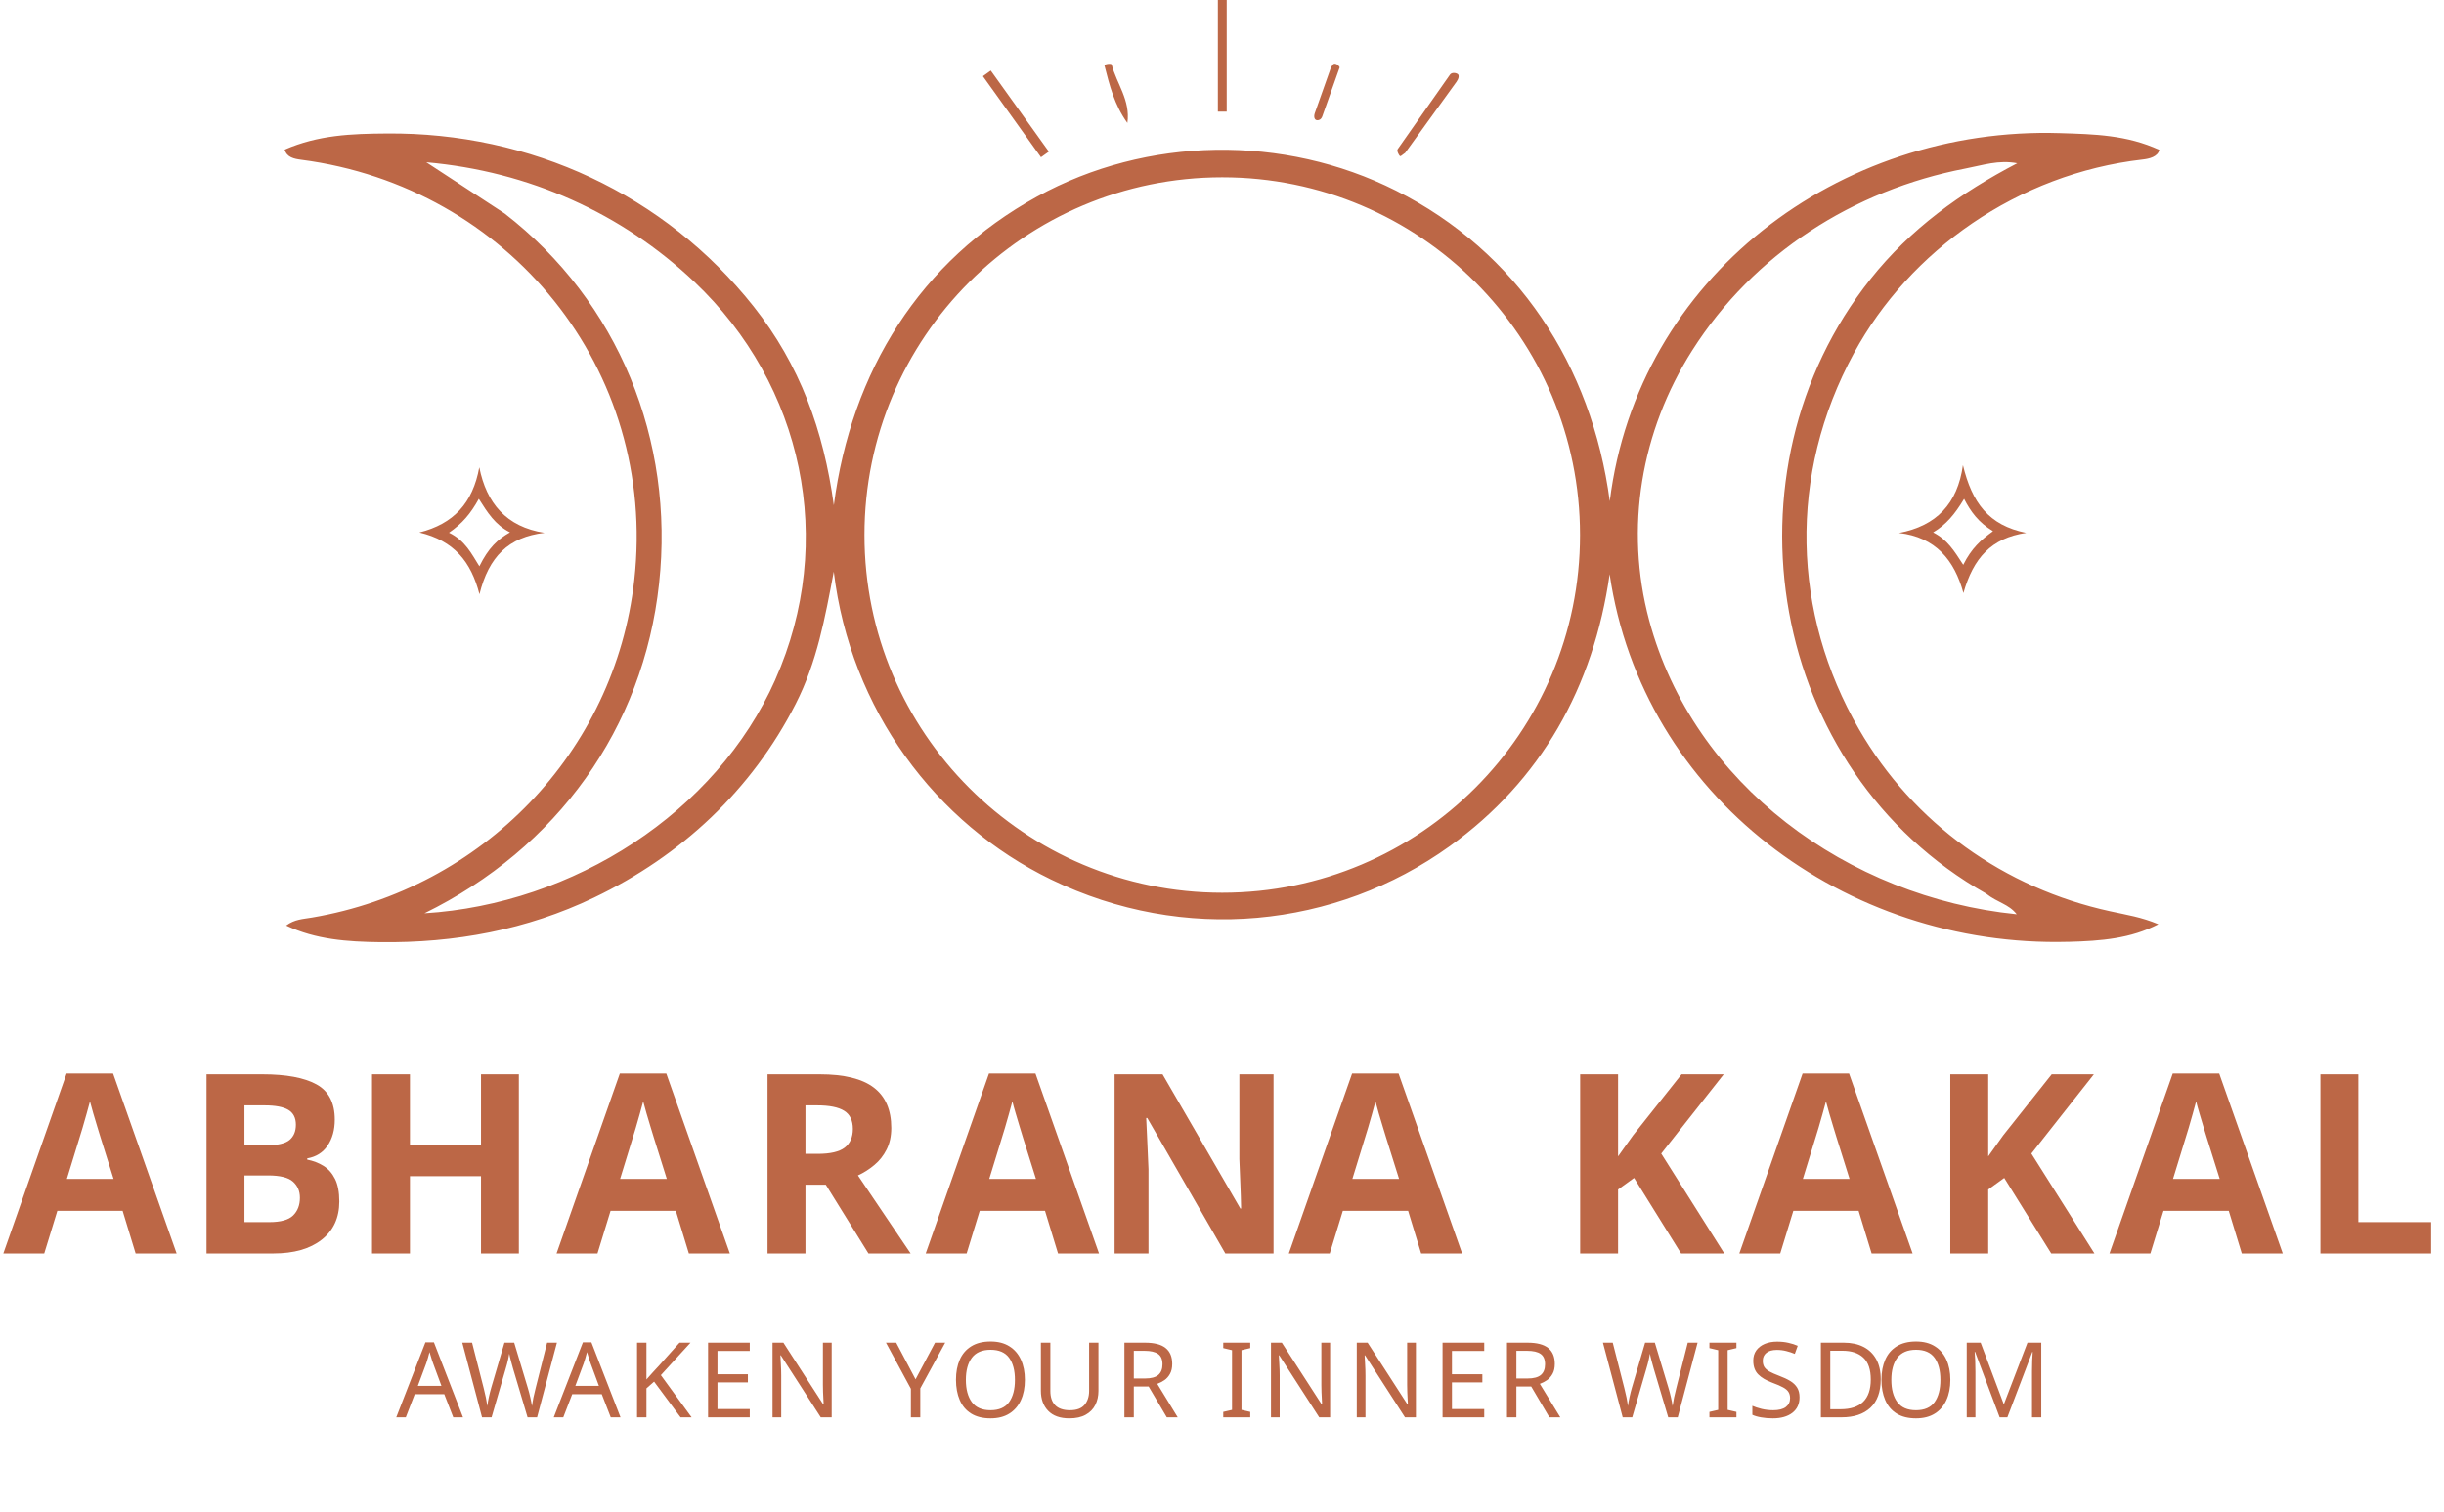
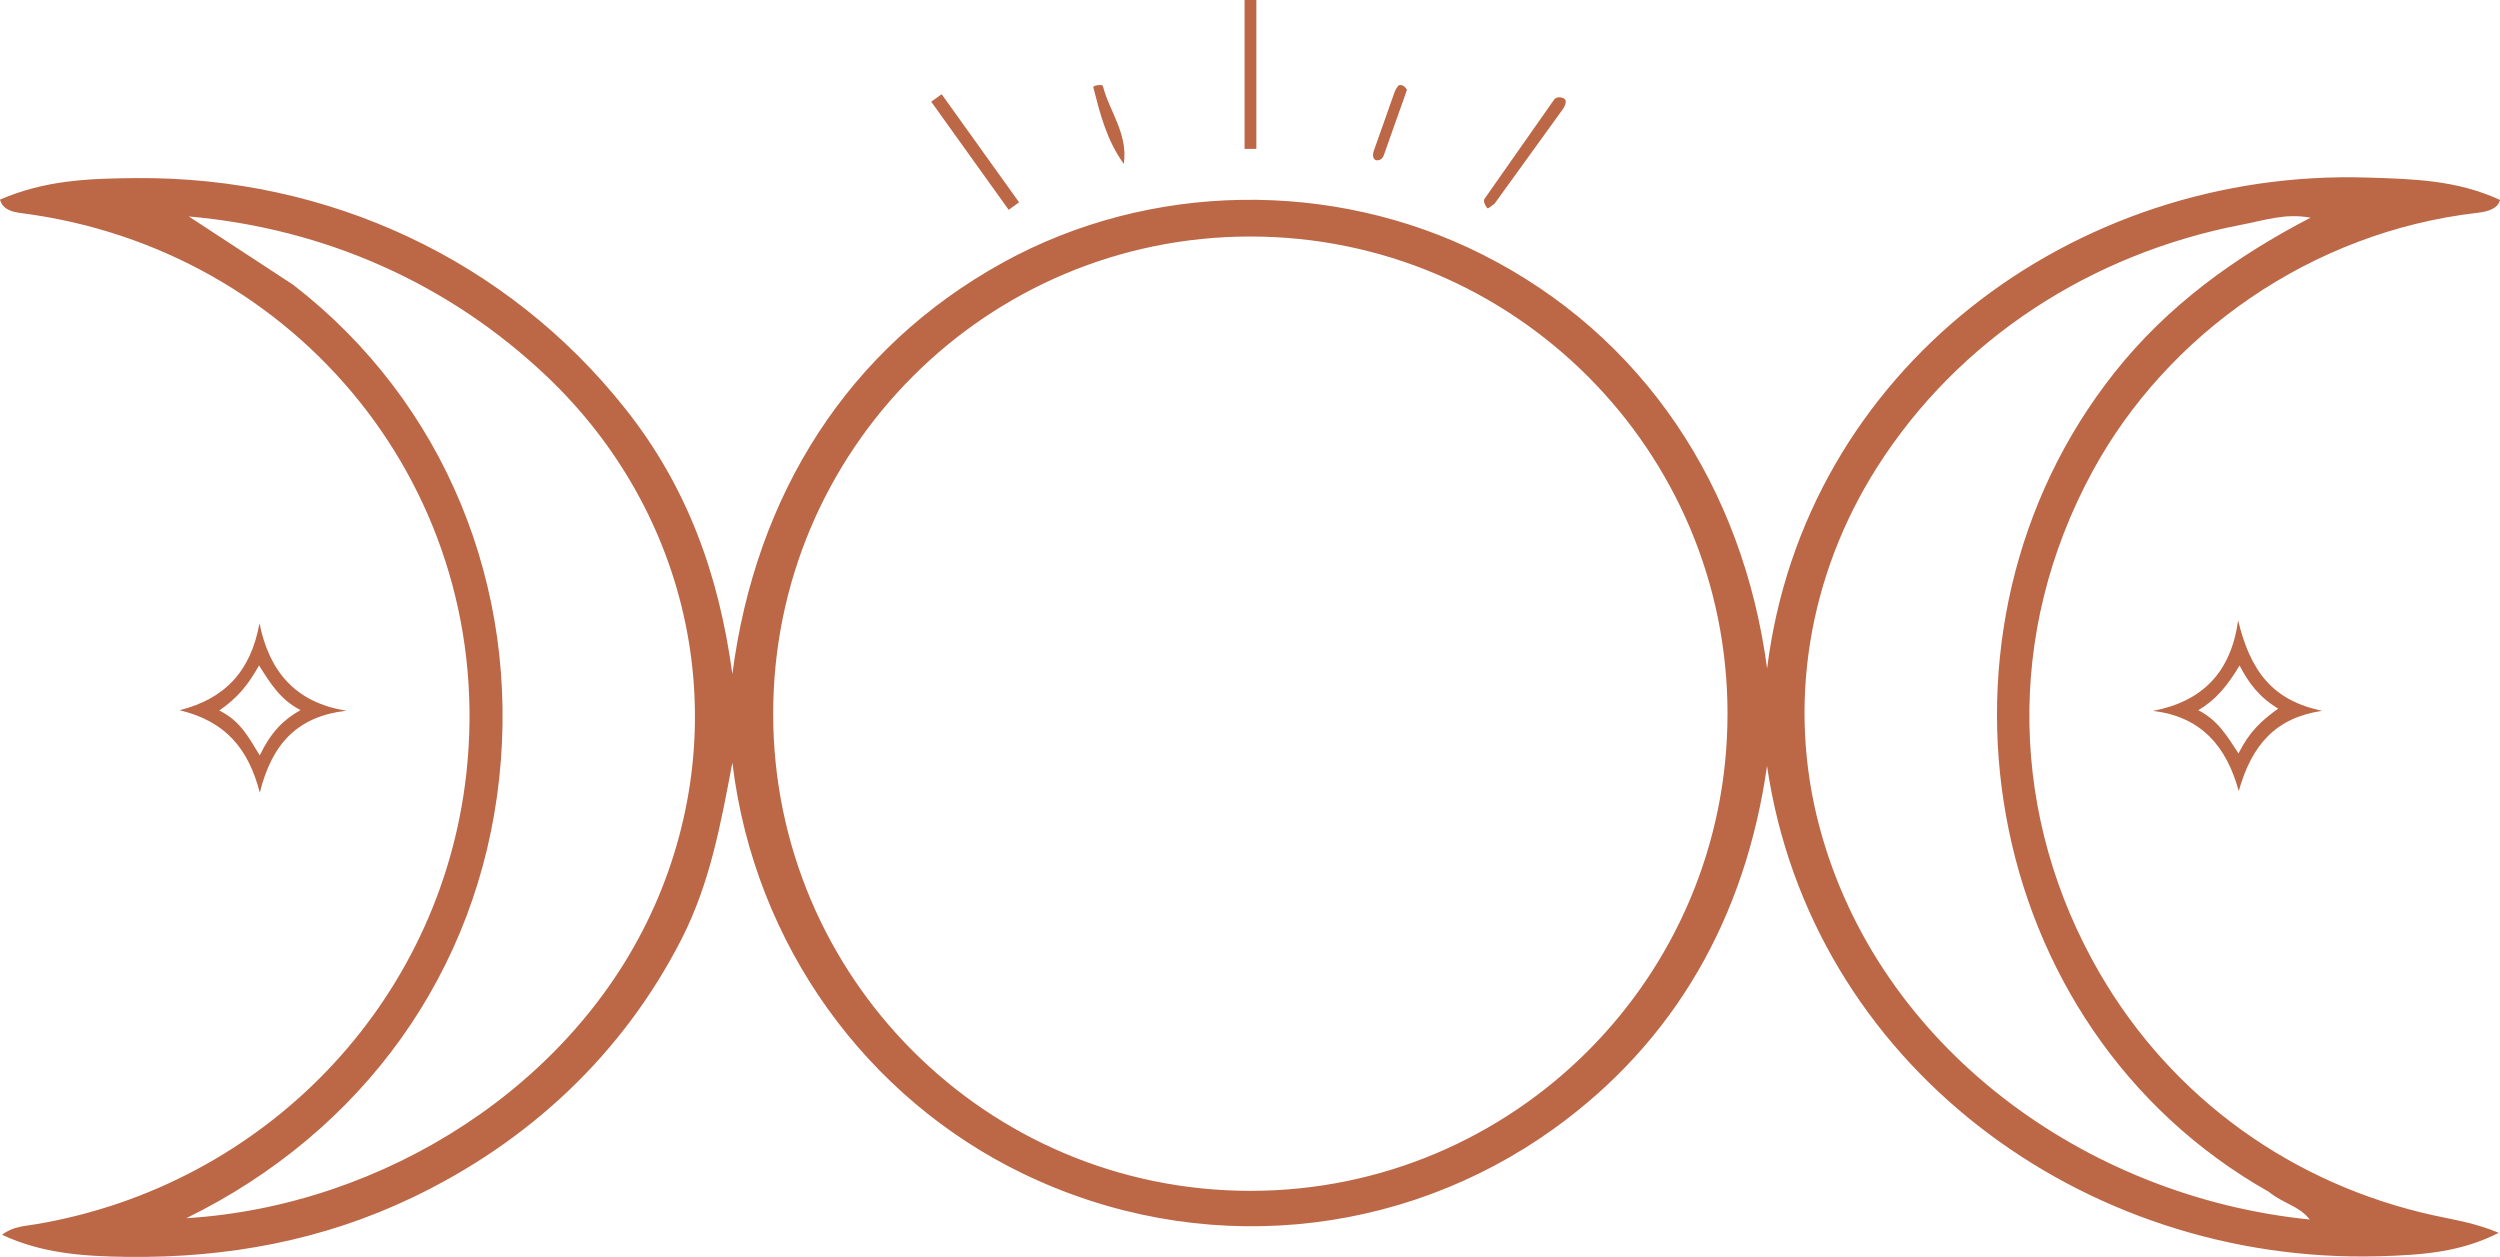
- <svg xmlns="http://www.w3.org/2000/svg" id="Layer_2" data-name="Layer 2" viewBox="0 0 548.73 339.43">
+ <svg xmlns="http://www.w3.org/2000/svg" id="Layer_2" data-name="Layer 2" viewBox="0 0 325.25 163.51">
  <defs>
    <style>
      .cls-1 {
-         letter-spacing: .04em;
-       }
- 
-       .cls-2 {
-         letter-spacing: .06em;
-       }
- 
-       .cls-3 {
-         letter-spacing: 0em;
-       }
- 
-       .cls-4 {
-         letter-spacing: .05em;
-       }
- 
-       .cls-5 {
-         font-family: Amiri-Regular, Amiri;
-         font-size: 23.49px;
-       }
- 
-       .cls-5, .cls-6, .cls-7 {
        fill: #bc6746;
-       }
- 
-       .cls-8 {
-         letter-spacing: .06em;
-       }
- 
-       .cls-9 {
-         letter-spacing: .06em;
-       }
- 
-       .cls-10 {
-         letter-spacing: .05em;
-       }
- 
-       .cls-11 {
-         letter-spacing: .06em;
-       }
- 
-       .cls-7 {
-         font-family: Amiri-Bold, Amiri;
-         font-size: 56.38px;
-         font-weight: 700;
-       }
- 
-       .cls-12 {
-         letter-spacing: .03em;
-       }
- 
-       .cls-13 {
-         letter-spacing: .06em;
-       }
- 
-       .cls-14 {
-         letter-spacing: 0em;
      }
    </style>
  </defs>
  <g id="Layer_1-2" data-name="Layer 1">
    <g>
-       <g>
-         <path class="cls-6" d="M464.33,211.5c-49.87,1.33-95.58-32.47-102.93-82.55-3.63,25.42-15.44,46.37-35.9,61.08-25.68,18.46-59.71,21.93-89.48,7.5-25.96-12.58-45.09-38.16-48.82-69.15-1.97,10.41-3.75,20.27-8.54,29.67-9.9,19.4-25.67,34.14-45.3,43.53-15.11,7.23-31.2,10.21-48.03,10-7.33-.09-14.38-.57-21.09-3.73,1.93-1.43,3.78-1.44,5.8-1.79,38.27-6.5,68.02-37.1,72.36-75.73,5.32-47.41-28.27-88.4-74.76-94.45-1.63-.21-3.23-.54-3.73-2.28,7.61-3.3,14.99-3.56,22.92-3.62,32.28-.28,62.46,13.69,82.39,38.87,10.37,13.1,15.7,27.78,17.99,44.62,3.92-30.18,19.43-54.9,45.62-69.31,24.67-13.57,55.38-14.03,80.61-1.34,27.16,13.66,43.94,39.19,47.99,69.74,6.24-50.38,51.55-84.2,101.04-82.66,7.77.24,15.01.4,22.35,3.76-.36,1.56-2.29,2-3.73,2.16-28.1,3.21-52.33,20.48-64.83,43.46-14.9,27.39-13.89,58.52,1.12,84.48,12.28,21.24,32.66,35.71,56.4,40.89,3.75.82,7.03,1.31,10.82,2.91-6.26,3.21-12.69,3.75-20.26,3.95ZM174.07,152.63c13.78-31.03,6.29-66.15-18.15-89.32-16.28-15.43-37.1-24.83-60.21-26.87l17.58,11.5c25.58,19.77,38.17,50.96,34.69,83.1-3.52,32.54-22.93,59.47-52.69,74.06,33.45-2.07,65.5-22.56,78.79-52.47ZM445.93,200.68c-49.05-27.69-60.29-94.8-25.97-138,8.97-11.29,20.25-19.41,32.96-26.02-4.22-.79-7.64.42-11.7,1.2-25.08,4.84-47.5,19.13-61.28,40.83-11.52,18.13-15.22,39.89-9.67,60.61,9.89,36.92,44.66,62.22,82.53,66.02-1.84-2.34-4.35-2.62-6.87-4.64ZM354.75,120.15c0-44.37-35.97-80.33-80.33-80.33s-80.33,35.97-80.33,80.33,35.97,80.33,80.33,80.33,80.33-35.97,80.33-80.33Z" />
-         <path class="cls-6" d="M454.92,119.67c-7.83,1.16-11.86,5.64-14.09,13.52-2.02-7.42-6.25-12.55-14.46-13.5,8.38-1.6,13.13-6.51,14.35-15.23,2.05,8.42,5.71,13.5,14.2,15.21ZM440.79,126.84c1.89-3.76,3.93-5.55,6.68-7.55-3.25-1.96-5.01-4.38-6.49-7.26-2.09,3.47-4.01,5.78-6.95,7.53,3.25,1.68,4.69,4.1,6.76,7.28Z" />
-         <path class="cls-6" d="M107.65,133.45c-1.9-7.34-5.71-12.01-13.49-13.87,7.65-1.93,11.99-6.57,13.45-14.64,1.62,8.06,6.04,13.38,14.63,14.72-8.11.94-12.5,5.4-14.59,13.79ZM107.63,127.17c2.05-4.14,4.05-6,6.87-7.62-3.36-1.71-5.03-4.43-6.99-7.52-1.87,3.36-3.7,5.53-6.7,7.6,3.66,1.78,5.04,4.71,6.82,7.54Z" />
-         <rect class="cls-6" x="273.44" y="0" width="1.98" height="25.07" />
-         <rect class="cls-6" x="227.01" y="14.4" width="2.17" height="22.39" transform="translate(27.76 137.62) rotate(-35.62)" />
-         <path class="cls-6" d="M315.49,34.33c-.76.51-1,.86-1.19.7s-.76-1.14-.49-1.53l11.74-16.73c.37-.52,1.22-.47,1.72-.15.4.25.26,1.04-.24,1.73l-11.54,15.98Z" />
-         <path class="cls-6" d="M253.12,27.61c-2.93-4.06-4.02-8.52-5.14-12.88-.09-.36,1.53-.55,1.61-.25,1.09,4.28,4.26,8.03,3.53,13.13Z" />
-         <path class="cls-6" d="M300.79,15.12l-3.9,10.99c-.25.7-.7.88-1.07.89-.72.03-.9-.79-.62-1.59l3.52-9.95c.13-.37.45-.85.61-1.03.2-.21.96-.22,1.46.69Z" />
-       </g>
-       <text class="cls-7" transform="translate(.75 281.5)">
-         <tspan class="cls-9" x="0" y="0">A</tspan>
-         <tspan class="cls-11" x="40.54" y="0">B</tspan>
-         <tspan class="cls-2" x="77.7" y="0">HARA</tspan>
-         <tspan class="cls-1" x="244.42" y="0">N</tspan>
-         <tspan class="cls-2" x="288.62" y="0">A KAKAL</tspan>
-       </text>
-       <text class="cls-5" transform="translate(88.97 318.29)">
-         <tspan class="cls-3" x="0" y="0">A</tspan>
-         <tspan class="cls-14" x="14.54" y="0">W</tspan>
-         <tspan class="cls-13" x="35.36" y="0">AKEN </tspan>
-         <tspan class="cls-12" x="109.95" y="0">Y</tspan>
-         <tspan class="cls-10" x="124.23" y="0">O</tspan>
-         <tspan class="cls-8" x="142.62" y="0">UR INNER WISD</tspan>
-         <tspan class="cls-4" x="332.02" y="0">O</tspan>
-         <tspan class="cls-8" x="350.32" y="0">M</tspan>
-       </text>
+       <path class="cls-1" d="M309.43,163.44c-38.54,1.03-73.86-25.09-79.54-63.79-2.8,19.64-11.93,35.83-27.74,47.2-19.84,14.26-46.14,16.94-69.14,5.8-20.06-9.72-34.84-29.49-37.73-53.43-1.52,8.04-2.9,15.66-6.6,22.93-7.65,14.99-19.84,26.38-35.01,33.64-11.67,5.59-24.11,7.89-37.11,7.73-5.66-.07-11.11-.44-16.3-2.88,1.49-1.11,2.92-1.11,4.49-1.38,29.57-5.02,52.56-28.67,55.91-58.52C64.76,64.09,38.81,32.41,2.88,27.74c-1.26-.16-2.5-.42-2.88-1.77,5.88-2.55,11.58-2.75,17.71-2.8,24.94-.21,48.26,10.58,63.67,30.04,8.02,10.12,12.13,21.47,13.9,34.48,3.03-23.32,15.02-42.42,35.25-53.56,19.06-10.49,42.79-10.84,62.29-1.04,20.99,10.56,33.95,30.29,37.08,53.89,4.83-38.93,39.84-65.07,78.08-63.88,6.01.19,11.6.31,17.27,2.91-.28,1.21-1.77,1.54-2.88,1.67-21.71,2.48-40.43,15.83-50.1,33.58-11.52,21.16-10.74,45.22.86,65.28,9.49,16.41,25.24,27.6,43.59,31.6,2.9.63,5.43,1.01,8.36,2.25-4.84,2.48-9.81,2.9-15.66,3.05ZM85.12,117.94c10.65-23.98,4.86-51.12-14.03-69.02-12.58-11.93-28.67-19.19-46.53-20.76l13.58,8.89c19.77,15.28,29.49,39.38,26.81,64.21-2.72,25.15-17.72,45.96-40.72,57.23,25.85-1.6,50.62-17.43,60.88-40.55ZM295.2,155.07c-37.91-21.4-46.59-73.26-20.07-106.64,6.93-8.72,15.65-15,25.47-20.11-3.26-.61-5.91.33-9.04.93-19.38,3.74-36.7,14.78-47.36,31.55-8.9,14.01-11.76,30.83-7.47,46.84,7.64,28.53,34.51,48.08,63.77,51.02-1.42-1.81-3.36-2.02-5.31-3.59ZM224.75,92.85c0-34.28-27.79-62.08-62.08-62.08s-62.08,27.79-62.08,62.08,27.79,62.08,62.08,62.08,62.08-27.79,62.08-62.08Z" />
+       <path class="cls-1" d="M302.15,92.47c-6.05.9-9.17,4.36-10.89,10.45-1.56-5.73-4.83-9.7-11.17-10.43,6.48-1.24,10.15-5.03,11.09-11.77,1.58,6.51,4.41,10.43,10.97,11.76ZM291.23,98.02c1.46-2.91,3.04-4.29,5.16-5.83-2.51-1.51-3.87-3.39-5.02-5.61-1.61,2.68-3.1,4.47-5.37,5.82,2.51,1.3,3.63,3.17,5.23,5.63Z" />
+       <path class="cls-1" d="M33.8,103.12c-1.47-5.67-4.41-9.28-10.43-10.72,5.91-1.49,9.26-5.08,10.39-11.31,1.25,6.23,4.67,10.34,11.31,11.37-6.26.73-9.66,4.17-11.27,10.66ZM33.79,98.27c1.58-3.2,3.13-4.64,5.31-5.89-2.6-1.32-3.89-3.42-5.4-5.81-1.44,2.59-2.86,4.28-5.18,5.87,2.83,1.37,3.89,3.64,5.27,5.83Z" />
+       <rect class="cls-1" x="161.92" y="0" width="1.53" height="19.37" />
+       <rect class="cls-1" x="126.04" y="11.13" width="1.67" height="17.3" transform="translate(12.21 77.59) rotate(-35.62)" />
+       <path class="cls-1" d="M194.41,26.53c-.59.39-.77.66-.92.54s-.58-.88-.37-1.18l9.07-12.93c.28-.4.94-.36,1.33-.12.31.2.2.8-.18,1.34l-8.92,12.35Z" />
+       <path class="cls-1" d="M146.21,21.33c-2.26-3.13-3.1-6.58-3.97-9.96-.07-.28,1.18-.42,1.24-.19.84,3.31,3.29,6.2,2.73,10.15Z" />
+       <path class="cls-1" d="M183.05,11.68l-3.01,8.49c-.19.54-.54.68-.83.69-.56.02-.7-.61-.48-1.23l2.72-7.69c.1-.28.35-.66.47-.79.15-.16.74-.17,1.13.54Z" />
    </g>
  </g>
</svg>
